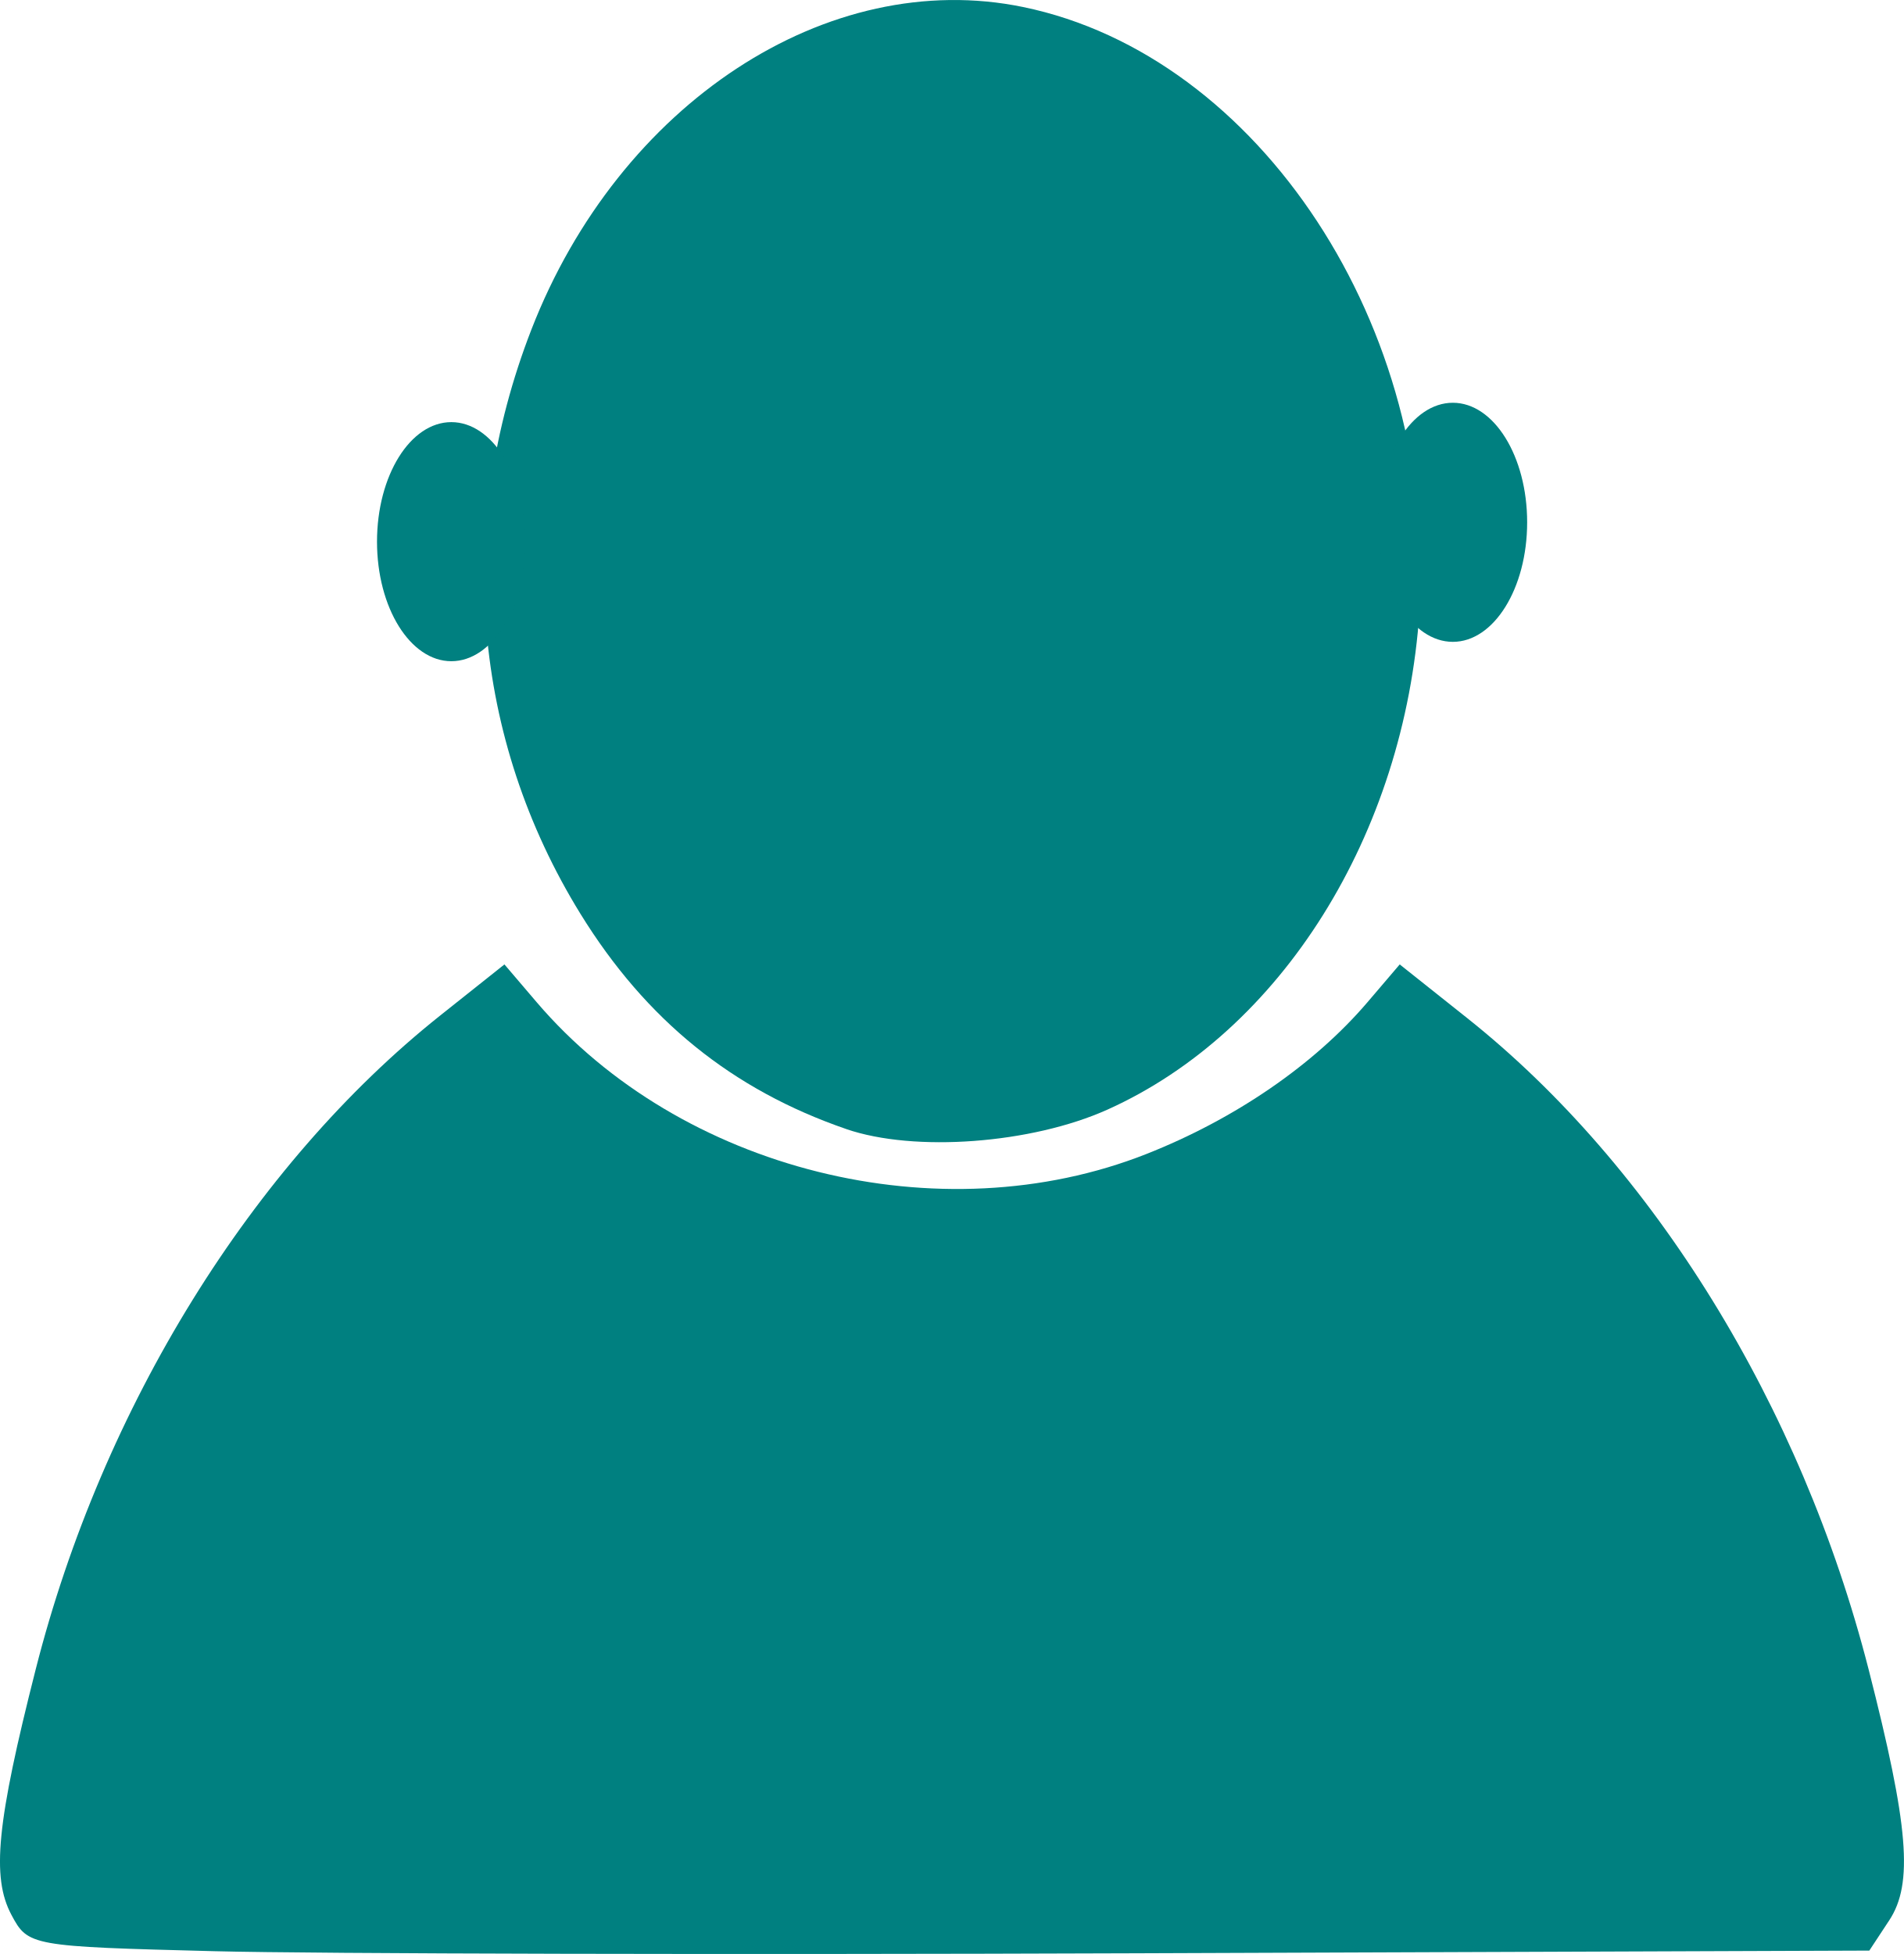
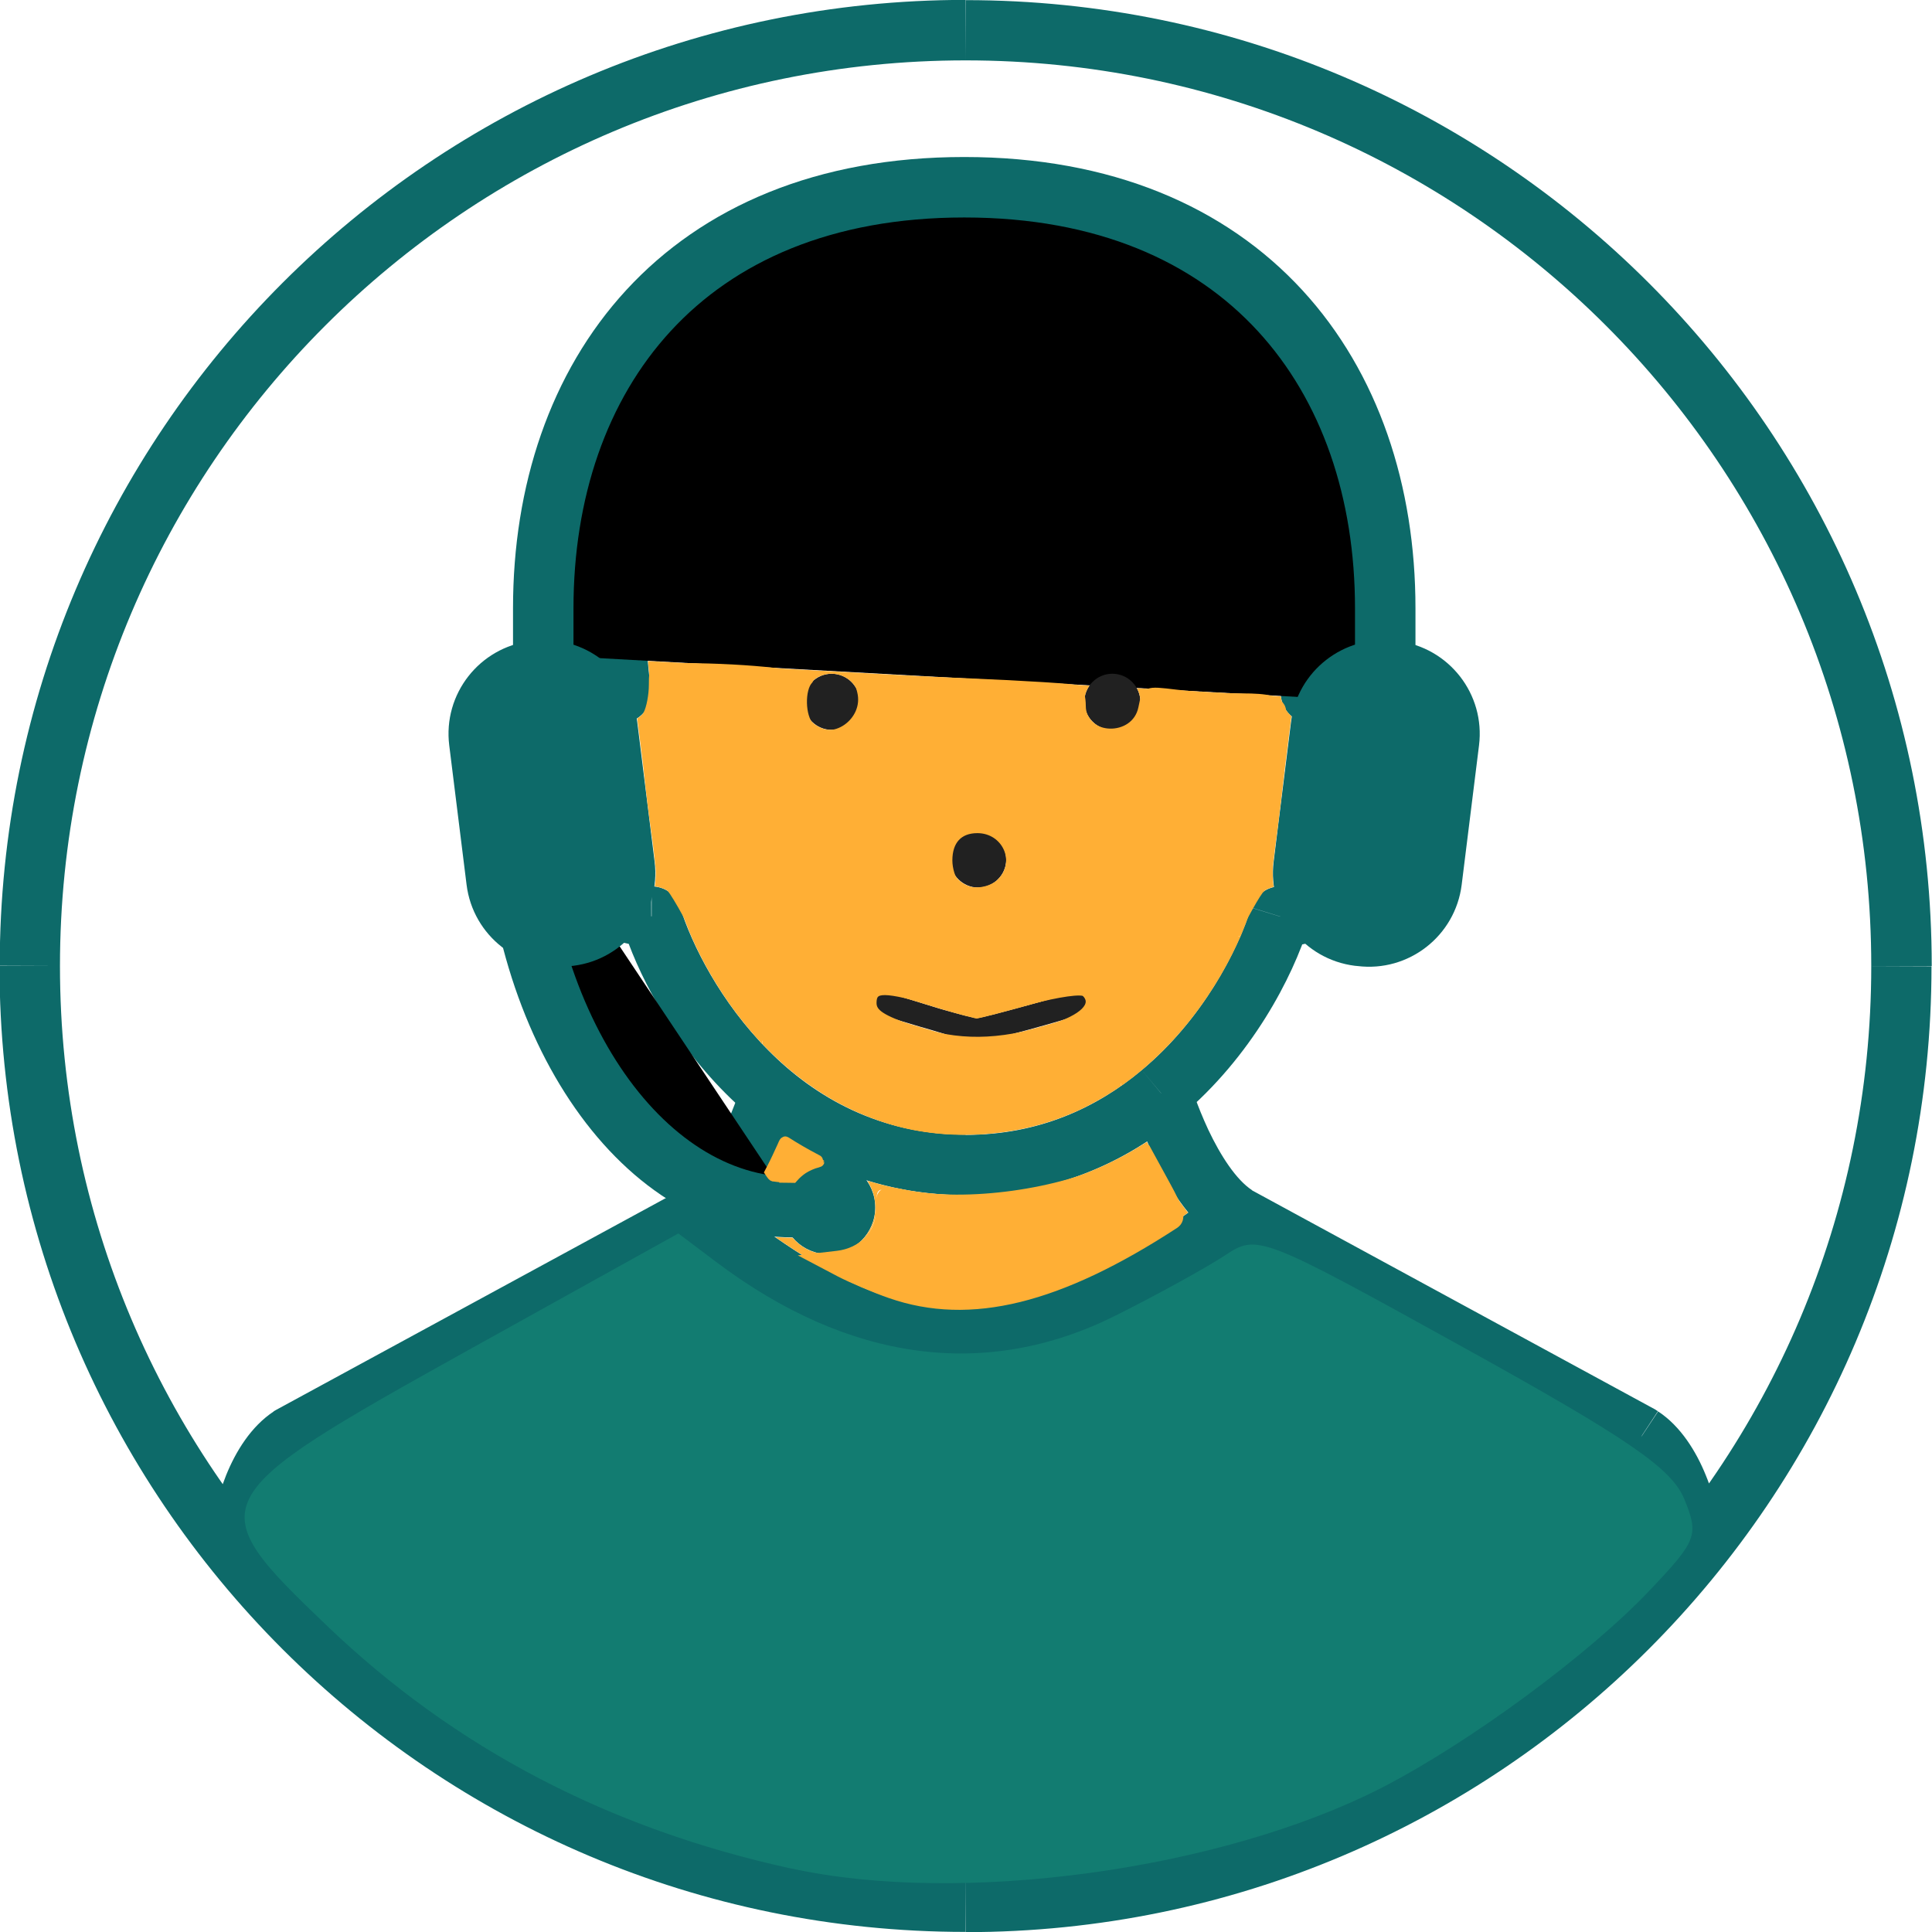
- <svg xmlns="http://www.w3.org/2000/svg" width="77.963mm" height="80.013mm" viewBox="0 0 77.963 80.013" version="1.1" id="svg1" xml:space="preserve">
+ <svg xmlns="http://www.w3.org/2000/svg" width="8.467mm" height="8.467mm" viewBox="0 0 8.467 8.467" version="1.1" id="svg1">
  <defs id="defs1" />
-   <g id="layer1" transform="translate(104.3376,-24.25351)">
-     <path style="fill:#008080;fill-opacity:1;stroke:none;stroke-width:0.337;stroke-dasharray:none;stroke-opacity:1" d="m -95.553,104.152 c -7.537,-0.193 -7.636,-0.211 -8.317,-1.489 -0.823,-1.545 -0.602,-3.778 0.996,-10.059 2.73,-10.735 8.86,-20.641 16.568,-26.772 l 2.624,-2.087 1.318,1.545 c 5.89,6.902 16.523,9.551 24.966,6.219 3.633,-1.434 6.872,-3.657 9.058,-6.219 l 1.318,-1.545 2.766,2.2 c 7.629,6.068 13.67,15.87 16.432,26.659 1.642,6.416 1.837,8.778 0.849,10.28 l -0.818,1.243 -30.066,0.11 c -16.536,0.06 -33.498,0.022 -37.694,-0.085 z" id="path26" />
-     <path style="fill:#008080;fill-opacity:1;stroke:none;stroke-width:0.289;stroke-dasharray:none;stroke-opacity:1" d="m -69.685,70.486 c -4.667,-1.605 -8.203,-4.467 -10.881,-8.807 -4.437,-7.193 -5.163,-15.809 -2.015,-23.923 3.594,-9.264 12.136,-14.868 20.143,-13.214 9.68,1.999 16.998,13.154 16.226,24.734 -0.61,9.151 -5.657,17.214 -12.779,20.415 -3.111,1.398 -7.905,1.755 -10.694,0.796 z" id="path27" />
-     <ellipse style="fill:#008080;fill-opacity:1;stroke:none;stroke-width:0.232;stroke-dasharray:none;stroke-opacity:1" id="path28-4" cx="-44.847" cy="45.641" rx="3.043" ry="4.895" />
-     <ellipse style="fill:#008080;fill-opacity:1;stroke:none;stroke-width:0.232;stroke-dasharray:none;stroke-opacity:1" id="path28-4-8" cx="-85.857" cy="46.434" rx="3.043" ry="4.895" />
+   <g id="layer1" transform="translate(-168.8042,-168.0104)">
+     <path d="m 171.66,172.027 0.126,-0.039 c -0.017,-0.056 -0.068,-0.093 -0.126,-0.093 z m -0.134,-0.98 v 0.132 c 0.038,0 0.075,-0.017 0.1,-0.046 0.025,-0.029 0.036,-0.068 0.031,-0.106 z m 2.889,0.98 v -0.132 c -0.058,0 -0.109,0.038 -0.126,0.093 z m 0.134,-0.98 -0.131,-0.019 c -0.005,0.038 0.006,0.076 0.031,0.106 0.025,0.029 0.062,0.046 0.1,0.046 z m -4.473,3.259 -0.063,-0.116 -0.005,0.003 -0.005,0.003 z m 5.921,0 0.073,-0.111 -0.005,-0.003 -0.005,-0.003 z m -4.367,-3.605 c -0.002,-0.073 -0.064,-0.13 -0.137,-0.128 -0.073,0.002 -0.13,0.064 -0.128,0.137 z m 3.077,0.009 c 0.003,-0.073 -0.054,-0.134 -0.128,-0.137 -0.073,-0.003 -0.134,0.054 -0.137,0.128 z m 2.298,1.534 c 0,2.192 -1.777,3.969 -3.969,3.969 v 0.265 c 2.338,0 4.233,-1.895 4.233,-4.233 z m -3.969,3.969 c -2.192,0 -3.969,-1.777 -3.969,-3.969 h -0.265 c 0,2.338 1.895,4.233 4.233,4.233 z m -3.969,-3.969 c 0,-2.192 1.777,-3.969 3.969,-3.969 v -0.265 c -2.338,0 -4.233,1.895 -4.233,4.233 z m 3.969,-3.969 c 2.192,0 3.969,1.777 3.969,3.969 h 0.265 c 0,-2.338 -1.895,-4.233 -4.233,-4.233 z m -1.504,3.791 c 0.061,0.2 0.208,0.491 0.451,0.735 0.245,0.246 0.594,0.447 1.053,0.447 v -0.265 c -0.374,0 -0.659,-0.162 -0.865,-0.37 -0.209,-0.21 -0.335,-0.463 -0.386,-0.626 z m 0.126,-0.171 c -0.077,0 -0.137,-0.035 -0.184,-0.1 -0.05,-0.068 -0.083,-0.165 -0.092,-0.27 -0.009,-0.105 0.007,-0.202 0.04,-0.267 0.031,-0.062 0.066,-0.08 0.102,-0.08 v -0.265 c -0.166,0 -0.278,0.105 -0.338,0.226 -0.059,0.119 -0.078,0.267 -0.066,0.407 0.012,0.14 0.057,0.288 0.142,0.404 0.088,0.119 0.221,0.207 0.397,0.207 z m 2.629,0.093 c -0.058,0.188 -0.214,0.491 -0.479,0.712 l 0.17,0.203 c 0.311,-0.261 0.492,-0.61 0.562,-0.837 z m -0.479,0.712 c -0.196,0.164 -0.45,0.284 -0.772,0.284 v 0.265 c 0.393,0 0.705,-0.147 0.942,-0.345 z m 0.606,-0.541 c 0.175,0 0.309,-0.088 0.397,-0.207 0.086,-0.116 0.13,-0.264 0.142,-0.404 0.012,-0.14 -0.007,-0.288 -0.066,-0.407 -0.06,-0.122 -0.173,-0.226 -0.338,-0.226 v 0.265 c 0.036,0 0.071,0.018 0.102,0.08 0.032,0.065 0.049,0.162 0.04,0.267 -0.009,0.105 -0.042,0.202 -0.092,0.27 -0.047,0.065 -0.107,0.1 -0.184,0.1 z m -2.62,1.063 -1.781,0.968 0.126,0.233 1.781,-0.968 z m -1.79,0.974 c -0.1,0.066 -0.167,0.176 -0.209,0.28 -0.043,0.107 -0.068,0.226 -0.068,0.331 h 0.265 c 0,-0.067 0.017,-0.153 0.049,-0.232 0.033,-0.081 0.074,-0.135 0.11,-0.159 z m 2.177,-1.394 -0.127,-0.037 v -2.7e-4 0 0 5.3e-4 c -2.7e-4,5.3e-4 -5.3e-4,0.001 -8e-4,0.003 -7.9e-4,0.002 -0.002,0.006 -0.004,0.011 -0.003,0.01 -0.008,0.025 -0.015,0.043 -0.013,0.037 -0.033,0.087 -0.058,0.141 -0.054,0.114 -0.121,0.219 -0.192,0.265 l 0.146,0.221 c 0.136,-0.09 0.23,-0.253 0.286,-0.373 0.03,-0.063 0.052,-0.122 0.068,-0.164 0.008,-0.021 0.013,-0.039 0.018,-0.051 0.002,-0.006 0.003,-0.011 0.004,-0.015 5.3e-4,-0.002 0.001,-0.003 0.001,-0.004 0,-5.3e-4 2.6e-4,-7.9e-4 2.6e-4,-10e-4 l 2.7e-4,-2.6e-4 v -2.7e-4 0 z m 1.973,0.652 1.781,0.968 0.126,-0.233 -1.781,-0.968 z m 1.771,0.962 c 0.035,0.024 0.077,0.077 0.11,0.159 0.032,0.078 0.048,0.165 0.048,0.232 h 0.265 c 0,-0.105 -0.024,-0.224 -0.068,-0.331 -0.042,-0.104 -0.11,-0.215 -0.209,-0.28 z m -2.031,-1.614 -0.127,0.037 v 0 2.7e-4 l 2.6e-4,2.6e-4 c 0,5.3e-4 2.7e-4,7.9e-4 2.7e-4,0.001 2.6e-4,0.001 7.9e-4,0.002 0.001,0.004 10e-4,0.003 0.003,0.008 0.005,0.015 0.004,0.012 0.01,0.03 0.018,0.051 0.015,0.043 0.038,0.101 0.068,0.164 0.056,0.12 0.15,0.284 0.286,0.373 l 0.146,-0.221 c -0.07,-0.046 -0.138,-0.151 -0.192,-0.265 -0.025,-0.054 -0.045,-0.104 -0.058,-0.141 -0.007,-0.018 -0.011,-0.033 -0.015,-0.043 -0.002,-0.005 -0.003,-0.009 -0.004,-0.011 -2.6e-4,-0.001 -5.3e-4,-0.002 -7.9e-4,-0.003 v -5.3e-4 0 0 2.7e-4 z m -2.369,-1.755 0.131,-0.019 v 0 0 0 0 c -2.7e-4,-2.6e-4 -2.7e-4,-5.2e-4 -2.7e-4,-0.001 0,-8e-4 -2.6e-4,-0.002 -5.2e-4,-0.004 -5.3e-4,-0.004 -10e-4,-0.009 -0.002,-0.017 -0.002,-0.015 -0.004,-0.037 -0.007,-0.065 -0.006,-0.057 -0.012,-0.139 -0.016,-0.24 l -0.264,0.009 c 0.004,0.106 0.011,0.194 0.017,0.256 0.003,0.031 0.006,0.055 0.008,0.072 8e-4,0.008 0.002,0.015 0.002,0.02 2.7e-4,0.002 5.3e-4,0.004 8e-4,0.005 0,5.3e-4 0,0.001 2.6e-4,0.002 v 5.3e-4 0 0 0 c 0,2.6e-4 0,2.6e-4 0.131,-0.019 z m 3.024,0 c 0.131,0.019 0.131,0.019 0.131,0.019 v 0 0 0 -5.3e-4 c 2.6e-4,-5.3e-4 2.6e-4,-0.001 2.6e-4,-0.002 2.7e-4,-0.001 5.3e-4,-0.003 8e-4,-0.005 5.2e-4,-0.005 0.002,-0.011 0.002,-0.02 0.002,-0.017 0.005,-0.041 0.008,-0.072 0.006,-0.062 0.013,-0.15 0.017,-0.256 l -0.264,-0.009 c -0.004,0.1 -0.01,0.183 -0.016,0.24 -0.003,0.029 -0.005,0.051 -0.007,0.065 -7.9e-4,0.007 -0.002,0.013 -0.002,0.017 -2.6e-4,0.002 -5.3e-4,0.003 -5.3e-4,0.004 0,5.3e-4 0,7.9e-4 -2.6e-4,0.001 v 0 0 0 0 z m -2.775,2.394 c 0.444,0.36 0.822,0.568 1.228,0.572 0.405,0.003 0.806,-0.198 1.295,-0.57 l -0.16,-0.211 c -0.478,0.364 -0.819,0.518 -1.132,0.516 -0.312,-0.003 -0.631,-0.162 -1.064,-0.513 z" fill="#000577" id="path57" style="fill:#0d6a69;fill-opacity:1;stroke-width:0.265" />
+     <path d="m 172.641,170.656 c 1.115,-0.313 1.25,-0.686 1.538,-1.333 0.128,0.71 0.205,1.333 0.82,1.333 0,0 0,-1.948 -1.948,-1.948 -1.948,0 -1.948,2.051 -1.948,2.051 0.694,-0.089 1.103,-0.359 1.538,-0.82 z" fill="#a8abff" id="path58" style="fill:#127c71;fill-opacity:1;stroke-width:0.265" />
+     <path d="m 171.185,170.881 v -0.205 c 0,-1.019 0.615,-1.845 1.845,-1.845 1.23,0 1.845,0.826 1.845,1.845 v 0.41 m -3.823,0.37 c 0,1.019 0.551,1.845 1.23,1.845" stroke="#000577" id="path62" style="stroke:#0d6a69;stroke-width:0.265;stroke-opacity:1" />
+     <path d="m 172.522,171.086 c 0,0.04 -0.033,0.073 -0.073,0.073 -0.04,0 -0.073,-0.033 -0.073,-0.073 0,-0.04 0.033,-0.073 0.073,-0.073 0.04,0 0.073,0.033 0.073,0.073 z m 1.23,0 c 0,0.04 -0.033,0.073 -0.073,0.073 -0.04,0 -0.073,-0.033 -0.073,-0.073 0,-0.04 0.033,-0.073 0.073,-0.073 0.04,0 0.073,0.033 0.073,0.073 z m -0.588,0.691 c 0,0.04 -0.033,0.073 -0.073,0.073 -0.04,0 -0.073,-0.033 -0.073,-0.073 0,-0.04 0.033,-0.073 0.073,-0.073 0.04,0 0.073,0.033 0.073,0.073 z m 0.352,0.634 c -0.037,0.015 -0.391,0.115 -0.431,0.115 -0.04,0 -0.309,-0.091 -0.401,-0.115 -0.039,-0.01 0.36,0.112 0.401,0.112 0.04,0 0.455,-0.122 0.431,-0.112 z" fill="#071563" stroke="#000577" id="path63" style="fill:#212121;fill-opacity:1;stroke:#212121;stroke-width:0.1;stroke-dasharray:none;stroke-opacity:1" />
+     <path d="m 175.286,171.277 c 0.028,-0.225 -0.132,-0.429 -0.356,-0.457 l -0.011,-0.001 c -0.225,-0.028 -0.43,0.132 -0.457,0.356 l -0.076,0.611 c -0.028,0.225 0.132,0.429 0.356,0.457 l 0.011,0.001 c 0.225,0.028 0.429,-0.132 0.457,-0.356 z" fill="#a8abff" id="path64" style="fill:#0d6a69;fill-opacity:1;stroke-width:0.265" />
+     <path d="m 170.773,171.277 c -0.028,-0.225 0.132,-0.429 0.356,-0.457 l 0.011,-0.001 c 0.225,-0.028 0.43,0.132 0.457,0.356 l 0.076,0.611 c 0.028,0.225 -0.132,0.429 -0.356,0.457 l -0.011,0.001 c -0.225,0.028 -0.429,-0.132 -0.457,-0.356 z" fill="#a8abff" id="path65" style="fill:#0d6a69;fill-opacity:1;stroke-width:0.265" />
+     <path d="m 172.64,173.302 c 0,0.113 -0.092,0.205 -0.205,0.205 -0.114,0 -0.205,-0.092 -0.205,-0.205 0,-0.113 0.092,-0.205 0.205,-0.205 0.113,0 0.205,0.092 0.205,0.205 z" fill="#a8abff" id="path66" style="fill:#0d6a69;fill-opacity:1;stroke-width:0.265" />
+     <path style="fill:#127c71;fill-opacity:1;stroke:none;stroke-width:0.056" d="m 172.27,176.199 c -0.799,-0.175 -1.471,-0.527 -2.029,-1.06 -0.566,-0.541 -0.556,-0.56 0.625,-1.217 l 0.911,-0.506 0.166,0.125 c 0.581,0.438 1.184,0.519 1.752,0.234 0.184,-0.092 0.399,-0.211 0.478,-0.263 0.141,-0.094 0.157,-0.088 1.044,0.403 0.726,0.402 0.914,0.531 0.969,0.666 0.064,0.157 0.055,0.181 -0.15,0.397 -0.268,0.284 -0.793,0.67 -1.176,0.867 -0.705,0.361 -1.844,0.517 -2.588,0.354 z" id="path7" />
+     <path style="fill:#ffaf35;fill-opacity:1;stroke:#ffaf35;stroke-width:0.102;stroke-opacity:1;stroke-dasharray:none" d="m 653.121,653.664 c -1.398,-0.273 -2.717,-1.397 -3.48,-2.965 -0.253,-0.521 -0.516,-0.98 -0.584,-1.021 -0.163,-0.099 -0.472,-2.626 -0.349,-2.857 0.05,-0.093 0.091,-0.309 0.091,-0.478 0,-0.305 0.006,-0.308 0.528,-0.308 1.087,10e-4 2.199,0.127 2.09,0.236 -0.143,0.143 -0.133,0.6 0.015,0.749 0.339,0.339 0.94,-0.075 0.817,-0.564 l -0.062,-0.246 1.798,0.074 c 0.989,0.041 1.832,0.094 1.874,0.119 0.042,0.025 0.075,0.154 0.075,0.287 0,0.553 0.863,0.582 0.973,0.033 0.062,-0.31 0.065,-0.311 0.575,-0.249 0.282,0.034 0.771,0.062 1.087,0.062 0.444,6.7e-4 0.596,0.041 0.668,0.177 0.114,0.214 -0.19,2.914 -0.34,3.02 -0.055,0.039 -0.295,0.468 -0.533,0.954 -1.093,2.23 -3.134,3.389 -5.244,2.977 z m 2.292,-1.647 c 0.521,-0.16 0.74,-0.377 0.559,-0.558 -0.053,-0.053 -0.431,-3.9e-4 -0.923,0.129 -0.826,0.217 -0.839,0.218 -1.506,0.035 -0.921,-0.253 -1.075,-0.254 -1.075,-0.01 0,0.157 0.142,0.25 0.653,0.426 0.739,0.254 1.41,0.248 2.292,-0.022 z m -0.842,-2.421 c 0.319,-0.319 0.08,-0.847 -0.382,-0.847 -0.297,0 -0.465,0.182 -0.465,0.503 0,0.144 0.054,0.316 0.121,0.382 0.169,0.169 0.539,0.15 0.727,-0.037 z" id="path8" transform="scale(0.2645833)" />
+     <path style="fill:#ffaf35;fill-opacity:1;stroke:#ffaf35;stroke-width:0.058;stroke-dasharray:none;stroke-opacity:1" d="m 172.71,173.672 c -0.072,-0.025 -0.172,-0.068 -0.222,-0.094 l -0.091,-0.048 0.078,-0.009 c 0.113,-0.013 0.196,-0.097 0.196,-0.201 0,-0.086 8e-5,-0.086 0.098,-0.066 0.272,0.055 0.683,-0.002 0.943,-0.13 l 0.116,-0.057 0.076,0.139 c 0.061,0.111 0.07,0.144 0.042,0.162 -0.505,0.329 -0.891,0.424 -1.236,0.304 z" id="path9" />
+     <path style="fill:#ffaf35;fill-opacity:1;stroke:#ffaf35;stroke-width:0.189;stroke-dasharray:none;stroke-opacity:1" d="m 651.002,654.494 c -0.041,-0.002 -0.176,-0.015 -0.189,-0.018 -0.006,-0.002 -0.018,-0.014 -0.03,-0.032 l -0.02,-0.03 0.036,-0.069 c 0.043,-0.081 0.121,-0.248 0.169,-0.355 0.032,-0.074 0.034,-0.076 0.043,-0.07 0.141,0.091 0.325,0.198 0.467,0.272 0.046,0.024 0.083,0.045 0.083,0.046 3e-5,10e-4 -0.012,0.005 -0.026,0.009 -0.071,0.016 -0.169,0.059 -0.24,0.105 -0.045,0.029 -0.111,0.085 -0.14,0.118 l -0.025,0.028 -0.05,-8.6e-4 c -0.028,-4.8e-4 -0.063,-0.002 -0.078,-0.002 z" id="path10" transform="scale(0.2645833)" />
+     <path style="fill:#ffaf35;fill-opacity:1;stroke:none;stroke-width:0.005" d="m 653.68,656.678 c -0.791,-0.055 -1.58,-0.362 -2.539,-0.985 -0.097,-0.063 -0.302,-0.202 -0.3,-0.203 6.2e-4,-4e-4 0.019,8e-4 0.04,0.003 0.021,0.002 0.086,0.005 0.143,0.007 l 0.104,0.003 0.035,0.036 c 0.163,0.168 0.377,0.25 0.615,0.235 0.338,-0.021 0.626,-0.267 0.703,-0.602 0.044,-0.194 0.01,-0.409 -0.093,-0.577 -0.011,-0.017 -0.018,-0.032 -0.017,-0.034 10e-4,-10e-4 0.031,0.006 0.065,0.016 0.326,0.097 0.683,0.165 1.032,0.197 0.191,0.017 0.23,0.019 0.471,0.022 0.228,0.002 0.241,0.003 0.241,0.011 0,0.011 -0.012,0.012 -0.163,0.018 -0.342,0.013 -0.663,-0.004 -0.95,-0.048 -0.041,-0.006 -0.13,-0.023 -0.198,-0.036 -0.23,-0.046 -0.283,-0.048 -0.317,-0.011 -0.027,0.029 -0.033,0.068 -0.038,0.24 -0.003,0.114 -0.006,0.149 -0.013,0.186 -0.021,0.102 -0.059,0.193 -0.118,0.281 -0.043,0.064 -0.137,0.16 -0.202,0.207 -0.09,0.064 -0.227,0.122 -0.338,0.144 -0.041,0.008 -0.352,0.046 -0.377,0.046 -0.007,0 -0.007,8e-4 -0.002,0.006 0.009,0.009 0.356,0.195 0.446,0.24 0.24,0.12 0.642,0.287 0.861,0.358 0.279,0.09 0.552,0.141 0.853,0.159 0.14,0.008 0.443,0.002 0.537,-0.012 l 0.017,-0.002 v 0.045 0.045 l -0.013,0.003 c -0.02,0.005 -0.422,0.007 -0.487,0.002 z" id="path11" transform="scale(0.2645833)" />
+     <path style="fill:#ffaf35;fill-opacity:1;stroke:none;stroke-width:0.005" d="m 653.746,653.789 c -0.801,-0.043 -1.553,-0.292 -2.222,-0.738 -0.305,-0.203 -0.583,-0.435 -0.843,-0.704 l -0.047,-0.048 v -0.06 -0.06 l 0.033,0.035 c 0.061,0.066 0.284,0.286 0.351,0.346 0.651,0.587 1.374,0.965 2.117,1.108 1.067,0.205 2.141,0.011 3.089,-0.558 0.079,-0.047 0.225,-0.142 0.302,-0.197 l 0.04,-0.028 v 0.052 0.052 l -0.049,0.034 c -0.195,0.135 -0.489,0.299 -0.704,0.393 -0.508,0.223 -1.014,0.342 -1.579,0.372 -0.103,0.005 -0.384,0.005 -0.488,-4e-4 z" id="path12" transform="scale(0.2645833)" />
+     <path style="fill:#ffaf35;fill-opacity:1;stroke:none;stroke-width:0.005" d="m 654.128,651.859 c -0.158,-0.034 -0.409,-0.105 -0.803,-0.226 -0.359,-0.111 -0.504,-0.154 -0.589,-0.176 -0.072,-0.019 -0.117,-0.017 -0.163,0.004 -0.036,0.017 -0.072,0.052 -0.089,0.085 l -0.012,0.024 0.003,-0.021 c 0.007,-0.046 0.037,-0.084 0.08,-0.102 0.023,-0.009 0.033,-0.01 0.11,-0.01 0.071,7e-5 0.096,0.002 0.157,0.013 0.148,0.026 0.363,0.078 0.7,0.17 0.44,0.12 0.576,0.145 0.732,0.137 0.165,-0.009 0.25,-0.026 0.86,-0.183 0.213,-0.055 0.409,-0.095 0.56,-0.116 0.038,-0.005 0.072,-0.009 0.075,-0.007 0.003,0.001 0.002,0.002 -0.003,0.003 -0.009,3.9e-4 -0.12,0.031 -0.453,0.124 -0.647,0.181 -1.077,0.293 -1.118,0.292 -0.005,-1.8e-4 -0.027,-0.004 -0.05,-0.009 z" id="path13" transform="scale(0.2645833)" />
+     <path style="fill:#ffaf35;fill-opacity:1;stroke:none;stroke-width:0.005" d="m 654.577,652.183 c 0.377,-0.095 0.89,-0.237 1.154,-0.32 0.049,-0.015 0.093,-0.029 0.098,-0.03 0.035,-0.008 -0.136,0.079 -0.222,0.113 -0.213,0.084 -0.567,0.178 -0.847,0.226 -0.078,0.013 -0.241,0.035 -0.26,0.034 -0.007,-2.2e-4 0.028,-0.011 0.077,-0.023 z" id="path14" transform="scale(0.2645833)" />
+     <path style="fill:#ffaf35;fill-opacity:1;stroke:none;stroke-width:0.005" d="m 655.998,651.673 c 0.002,-0.011 0.004,-0.023 0.005,-0.026 0.004,-0.013 -0.008,-0.071 -0.019,-0.095 -0.024,-0.051 -0.057,-0.077 -0.128,-0.101 l -0.032,-0.011 0.052,0.002 c 0.029,10e-4 0.06,0.004 0.069,0.007 0.021,0.006 0.049,0.037 0.069,0.075 0.013,0.024 0.014,0.032 0.014,0.066 -1.5e-4,0.039 -0.008,0.066 -0.027,0.093 -0.007,0.009 -0.007,0.009 -0.004,-0.011 z" id="path15" transform="scale(0.2645833)" />
+     <path style="fill:#ffaf35;fill-opacity:1;stroke:none;stroke-width:0.005" d="m 653.79,652.197 c -0.3,-0.042 -0.6,-0.125 -0.938,-0.26 -0.08,-0.032 -0.224,-0.101 -0.216,-0.104 0.003,-9.7e-4 0.045,0.011 0.093,0.026 0.123,0.039 0.49,0.148 0.716,0.214 0.326,0.095 0.44,0.128 0.445,0.13 0.011,0.005 -0.047,8.4e-4 -0.101,-0.007 z" id="path16" transform="scale(0.2645833)" />
+     <path style="fill:#ffaf35;stroke:none;stroke-width:0.005;fill-opacity:1" d="m 654.18,656.629 v -0.045 l 0.086,-0.011 c 0.795,-0.097 1.661,-0.439 2.661,-1.051 0.219,-0.134 0.5,-0.317 0.524,-0.341 0.025,-0.025 0.034,-0.051 0.034,-0.096 -4.5e-4,-0.069 -0.032,-0.159 -0.113,-0.327 -0.035,-0.072 -0.39,-0.744 -0.398,-0.754 -7.8e-4,-9.5e-4 -0.017,0.007 -0.037,0.017 -0.216,0.112 -0.572,0.287 -0.654,0.321 -0.252,0.107 -0.52,0.197 -0.817,0.273 -0.128,0.033 -0.295,0.07 -0.305,0.068 -0.004,-8.1e-4 0.015,-0.006 0.043,-0.012 0.086,-0.018 0.224,-0.053 0.332,-0.085 0.491,-0.142 0.98,-0.364 1.418,-0.645 0.024,-0.015 0.045,-0.026 0.046,-0.025 0.002,0.002 0.012,0.024 0.022,0.049 0.058,0.136 0.179,0.384 0.256,0.522 0.117,0.21 0.24,0.397 0.375,0.568 l 0.025,0.032 -0.103,0.073 c -1.243,0.882 -2.246,1.356 -3.142,1.484 -0.087,0.013 -0.222,0.028 -0.244,0.028 -0.008,0 -0.009,-0.003 -0.009,-0.045 z" id="path17" transform="scale(0.2645833)" />
+     <path style="fill:#ffaf35;fill-opacity:1;stroke:none;stroke-width:0.005" d="m 649.152,649.83 c -0.044,-0.045 -0.101,-0.085 -0.155,-0.108 -0.04,-0.017 -0.116,-0.038 -0.138,-0.038 -0.012,0 -0.013,-10e-4 -0.011,-0.013 0.012,-0.058 0.018,-0.205 0.012,-0.293 -0.003,-0.041 -0.037,-0.332 -0.075,-0.645 -0.039,-0.313 -0.071,-0.572 -0.071,-0.574 0,-0.002 0.009,-0.004 0.021,-0.004 0.025,0 0.021,-0.012 0.037,0.121 0.057,0.476 0.136,0.954 0.198,1.191 0.036,0.139 0.056,0.182 0.098,0.224 0.025,0.024 0.13,0.173 0.125,0.177 -9.1e-4,7.6e-4 -0.019,-0.016 -0.041,-0.038 z" id="path18" transform="scale(0.2645833)" />
+     <path style="fill:#ffaf35;fill-opacity:1;stroke:none;stroke-width:0.004" d="m 650.605,652.269 c -0.081,-0.083 -0.228,-0.255 -0.334,-0.39 -0.381,-0.485 -0.711,-1.063 -0.914,-1.602 -0.028,-0.075 -0.107,-0.308 -0.105,-0.31 10e-4,-10e-4 0.054,0.092 0.108,0.191 0.074,0.135 0.134,0.252 0.243,0.471 0.061,0.122 0.132,0.262 0.158,0.311 0.232,0.43 0.516,0.838 0.825,1.186 l 0.045,0.051 6e-5,0.06 c 4e-5,0.033 -4.2e-4,0.06 -10e-4,0.06 -5.9e-4,0 -0.013,-0.012 -0.027,-0.026 z" id="path20" transform="scale(0.2645833)" />
+     <path style="fill:#ffaf35;fill-opacity:1;stroke:none;stroke-width:0.004" d="m 656.566,652.938 v -0.052 l 0.05,-0.037 c 0.123,-0.092 0.243,-0.189 0.37,-0.302 0.086,-0.076 0.32,-0.309 0.397,-0.394 0.407,-0.453 0.715,-0.915 1.008,-1.513 l 0.062,-0.126 h 0.047 0.047 l -0.019,0.042 c -0.072,0.161 -0.155,0.328 -0.244,0.487 -0.166,0.301 -0.386,0.628 -0.605,0.898 -0.283,0.351 -0.603,0.665 -0.94,0.924 -0.058,0.044 -0.169,0.125 -0.172,0.125 -6.5e-4,0 -10e-4,-0.024 -10e-4,-0.052 z" id="path21" transform="scale(0.2645833)" />
+     <path style="fill:#ffaf35;fill-opacity:1;stroke:none;stroke-width:0.004" d="m 658.785,649.902 c 0,-0.01 0.086,-0.137 0.108,-0.16 0.01,-0.01 0.023,-0.029 0.029,-0.04 0.064,-0.125 0.162,-0.693 0.244,-1.41 0.011,-0.097 0.028,-0.26 0.051,-0.495 l 0.002,-0.024 h 0.029 c 0.016,0 0.029,0.002 0.029,0.003 0,0.002 -0.042,0.344 -0.094,0.759 -0.051,0.416 -0.096,0.776 -0.098,0.8 -0.008,0.09 -0.003,0.274 0.01,0.341 0.002,0.01 10e-4,0.014 -0.003,0.015 -0.064,0.018 -0.122,0.043 -0.164,0.072 -0.051,0.034 -0.103,0.085 -0.131,0.127 -0.01,0.015 -0.013,0.018 -0.013,0.012 z" id="path22" transform="scale(0.2645833)" />
+     <path style="fill:#ffaf35;fill-opacity:1;stroke:none;stroke-width:0.004" d="m 658.487,650.448 c 0.13,-0.252 0.265,-0.5 0.27,-0.496 10e-4,10e-4 -9.3e-4,0.007 -0.004,0.014 -0.003,0.007 -0.025,0.067 -0.048,0.134 -0.044,0.131 -0.087,0.244 -0.13,0.347 l -0.027,0.064 -0.047,10e-4 -0.047,10e-4 z" id="path23" transform="scale(0.2645833)" />
+     <path style="fill:#ffaf35;fill-opacity:1;stroke:none;stroke-width:0.006" d="m 654.122,649.745 c -0.129,-0.017 -0.209,-0.051 -0.272,-0.113 -0.051,-0.051 -0.094,-0.157 -0.114,-0.28 -0.011,-0.064 -0.007,-0.191 0.006,-0.253 0.031,-0.139 0.105,-0.241 0.215,-0.295 0.079,-0.039 0.122,-0.048 0.229,-0.048 0.081,-1.3e-4 0.097,0.001 0.145,0.014 0.18,0.048 0.311,0.176 0.366,0.355 0.013,0.042 0.015,0.058 0.015,0.125 4e-4,0.091 -0.008,0.128 -0.043,0.204 -0.082,0.175 -0.255,0.281 -0.473,0.291 -0.031,10e-4 -0.063,0.002 -0.072,4e-4 z m 0.171,-0.049 c 0.159,-0.034 0.284,-0.136 0.342,-0.28 0.11,-0.273 -0.052,-0.576 -0.339,-0.634 -0.065,-0.013 -0.168,-0.009 -0.226,0.01 -0.06,0.019 -0.1,0.04 -0.149,0.076 -0.118,0.089 -0.182,0.219 -0.182,0.371 0,0.129 0.047,0.242 0.136,0.33 0.07,0.069 0.167,0.118 0.258,0.131 0.039,0.005 0.124,0.003 0.16,-0.004 z" id="path24" transform="scale(0.2645833)" />
+     <path style="fill:#ffaf35;fill-opacity:1;stroke:none;stroke-width:0.004" d="m 659.22,647.753 c 0.004,-0.028 0.021,-0.253 0.028,-0.356 0.021,-0.33 0.022,-0.553 0.004,-0.644 -0.008,-0.041 -0.021,-0.064 -0.056,-0.099 -0.033,-0.033 -0.063,-0.052 -0.115,-0.07 -0.095,-0.033 -0.215,-0.045 -0.501,-0.049 -0.325,-0.005 -0.585,-0.017 -0.877,-0.041 -0.094,-0.008 -0.132,-0.012 -0.334,-0.035 -0.261,-0.03 -0.336,-0.024 -0.385,0.029 -0.029,0.032 -0.044,0.074 -0.072,0.206 -0.014,0.067 -0.03,0.118 -0.048,0.153 -0.033,0.066 -0.096,0.138 -0.153,0.177 -0.025,0.017 -0.09,0.052 -0.096,0.052 -10e-4,0 -0.002,-0.005 -0.002,-0.011 0,-0.01 0.004,-0.013 0.036,-0.031 0.111,-0.062 0.194,-0.167 0.225,-0.287 0.028,-0.109 0.017,-0.232 -0.031,-0.326 l -0.011,-0.023 0.016,0.002 c 0.009,8.3e-4 0.545,0.031 1.19,0.066 0.693,0.038 1.175,0.066 1.176,0.069 10e-4,0.002 0.004,0.013 0.005,0.024 0.01,0.087 0.068,0.2 0.139,0.271 l 0.034,0.035 -0.005,0.029 c -0.003,0.016 -0.028,0.216 -0.056,0.445 -0.028,0.228 -0.052,0.419 -0.053,0.424 -0.002,0.008 -0.004,0.009 -0.032,0.009 h -0.03 z" id="path25" transform="scale(0.2645833)" />
+     <path style="fill:#ffaf35;fill-opacity:1;stroke:none;stroke-width:0.004" d="m 651.672,647.139 c -0.085,-0.012 -0.17,-0.054 -0.233,-0.117 -0.046,-0.045 -0.079,-0.113 -0.101,-0.205 -0.009,-0.04 -0.007,-0.046 0.005,-0.015 0.055,0.14 0.191,0.252 0.34,0.28 0.103,0.019 0.201,0.007 0.295,-0.038 0.148,-0.071 0.242,-0.209 0.26,-0.377 0.008,-0.077 -0.008,-0.167 -0.041,-0.238 -0.047,-0.1 -0.121,-0.175 -0.219,-0.222 -0.12,-0.058 -0.255,-0.063 -0.38,-0.013 -0.113,0.045 -0.21,0.141 -0.256,0.255 -0.01,0.025 -0.011,0.026 -0.009,0.013 0.007,-0.054 0.04,-0.133 0.072,-0.173 0.011,-0.013 0.02,-0.028 0.02,-0.032 0,-0.057 -0.316,-0.121 -0.82,-0.166 -0.061,-0.005 -0.122,-0.011 -0.136,-0.012 l -0.024,-0.002 v -0.015 c 0,-0.015 4e-5,-0.015 0.016,-0.015 0.022,0 5.008,0.277 5.038,0.28 l 0.024,0.002 v 0.019 0.019 l -0.022,-0.002 c -0.056,-0.006 -0.427,-0.028 -0.669,-0.041 -0.378,-0.02 -0.602,-0.03 -1.637,-0.072 -0.446,-0.018 -0.854,-0.035 -0.908,-0.037 -0.053,-0.002 -0.098,-0.003 -0.099,-0.002 -10e-4,0.001 0.013,0.062 0.031,0.136 0.018,0.074 0.036,0.145 0.038,0.159 0.007,0.038 0.006,0.128 -0.002,0.17 -0.043,0.226 -0.223,0.412 -0.442,0.457 -0.037,0.008 -0.108,0.011 -0.142,0.006 z" id="path26" transform="scale(0.2645833)" />
+     <path style="fill:#ffaf35;fill-opacity:1;stroke:none;stroke-width:0.004" d="m 648.733,648.155 c -0.015,-8.1e-4 -0.022,-0.003 -0.022,-0.006 0,-0.01 -0.152,-1.235 -0.155,-1.241 -10e-4,-0.005 0.003,-0.01 0.017,-0.019 0.073,-0.05 0.144,-0.139 0.176,-0.22 0.006,-0.015 0.011,-0.024 0.012,-0.021 0.003,0.015 -0.027,0.112 -0.048,0.158 -0.027,0.059 -0.033,0.115 -0.033,0.297 4e-5,0.168 0.008,0.32 0.029,0.58 0.009,0.113 0.032,0.34 0.042,0.43 0.003,0.025 0.005,0.045 0.005,0.045 -2.6e-4,0 -0.011,-5.3e-4 -0.023,-10e-4 z" id="path27" transform="scale(0.2645833)" />
+     <path style="fill:#ffaf35;fill-opacity:1;stroke:none;stroke-width:0.004" d="m 648.787,646.447 c -0.019,-0.153 -0.056,-0.494 -0.052,-0.497 7.6e-4,-7e-4 0.385,0.02 0.855,0.046 l 0.854,0.047 10e-4,0.017 0.001,0.017 -0.025,-0.002 c -0.072,-0.007 -0.348,-0.023 -0.525,-0.03 -0.315,-0.013 -0.804,-0.015 -0.902,-0.004 -0.106,0.011 -0.152,0.034 -0.176,0.088 -0.014,0.031 -0.017,0.061 -0.021,0.201 -0.002,0.072 -0.004,0.131 -0.005,0.132 -0.001,10e-4 -0.003,-0.006 -0.004,-0.015 z" id="path28" transform="scale(0.2645833)" />
+     <path style="fill:#ffaf35;fill-opacity:1;stroke:none;stroke-width:0.004" d="m 656.33,647.115 c -0.158,-0.021 -0.288,-0.107 -0.347,-0.228 -0.032,-0.066 -0.041,-0.103 -0.045,-0.204 -0.005,-0.115 -0.021,-0.194 -0.047,-0.244 -0.021,-0.039 -0.025,-0.041 -0.12,-0.052 -0.046,-0.005 -0.225,-0.021 -0.239,-0.021 -0.006,-2e-5 -0.007,-0.004 -0.007,-0.02 0,-0.018 8.4e-4,-0.019 0.009,-0.019 0.016,0 0.509,0.028 0.51,0.029 5.5e-4,5.5e-4 -0.008,0.015 -0.018,0.033 -0.11,0.183 -0.076,0.426 0.08,0.574 0.134,0.127 0.329,0.163 0.503,0.092 0.006,-0.002 0.007,-6e-4 0.007,0.011 v 0.013 l -0.04,0.013 c -0.022,0.007 -0.053,0.015 -0.069,0.018 -0.036,0.007 -0.137,0.01 -0.174,0.005 z" id="path29" transform="scale(0.2645833)" />
  </g>
</svg>
